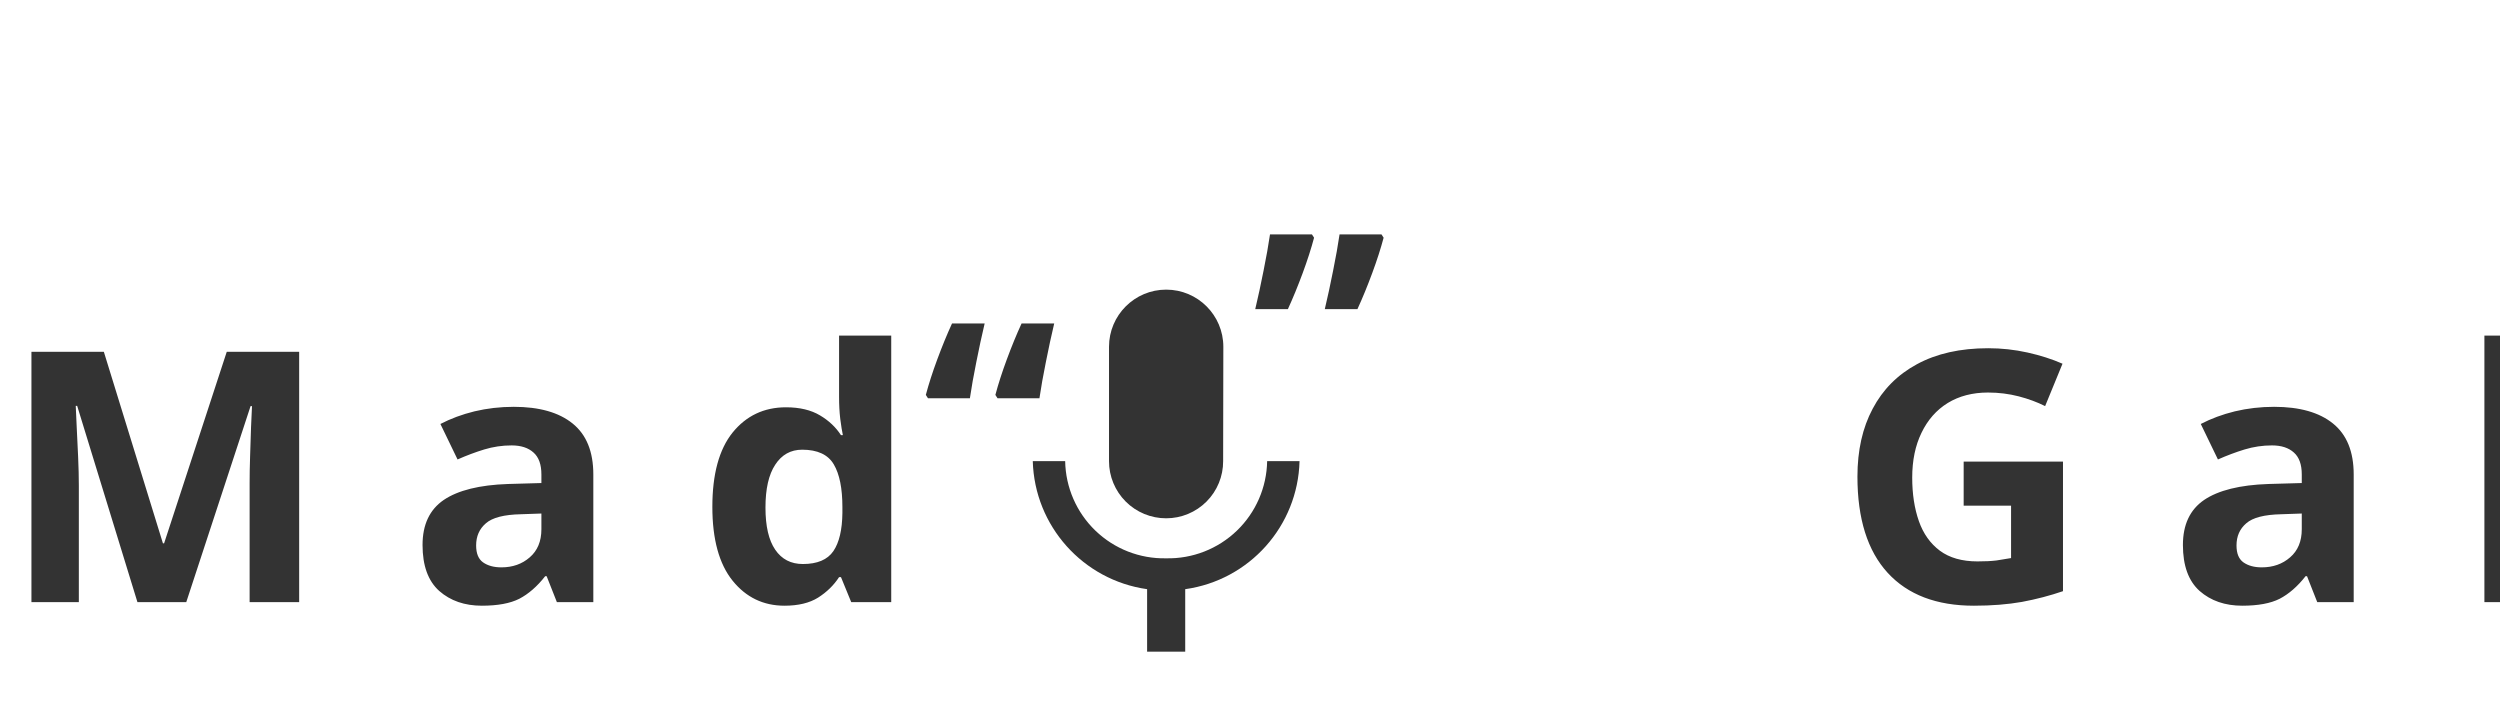
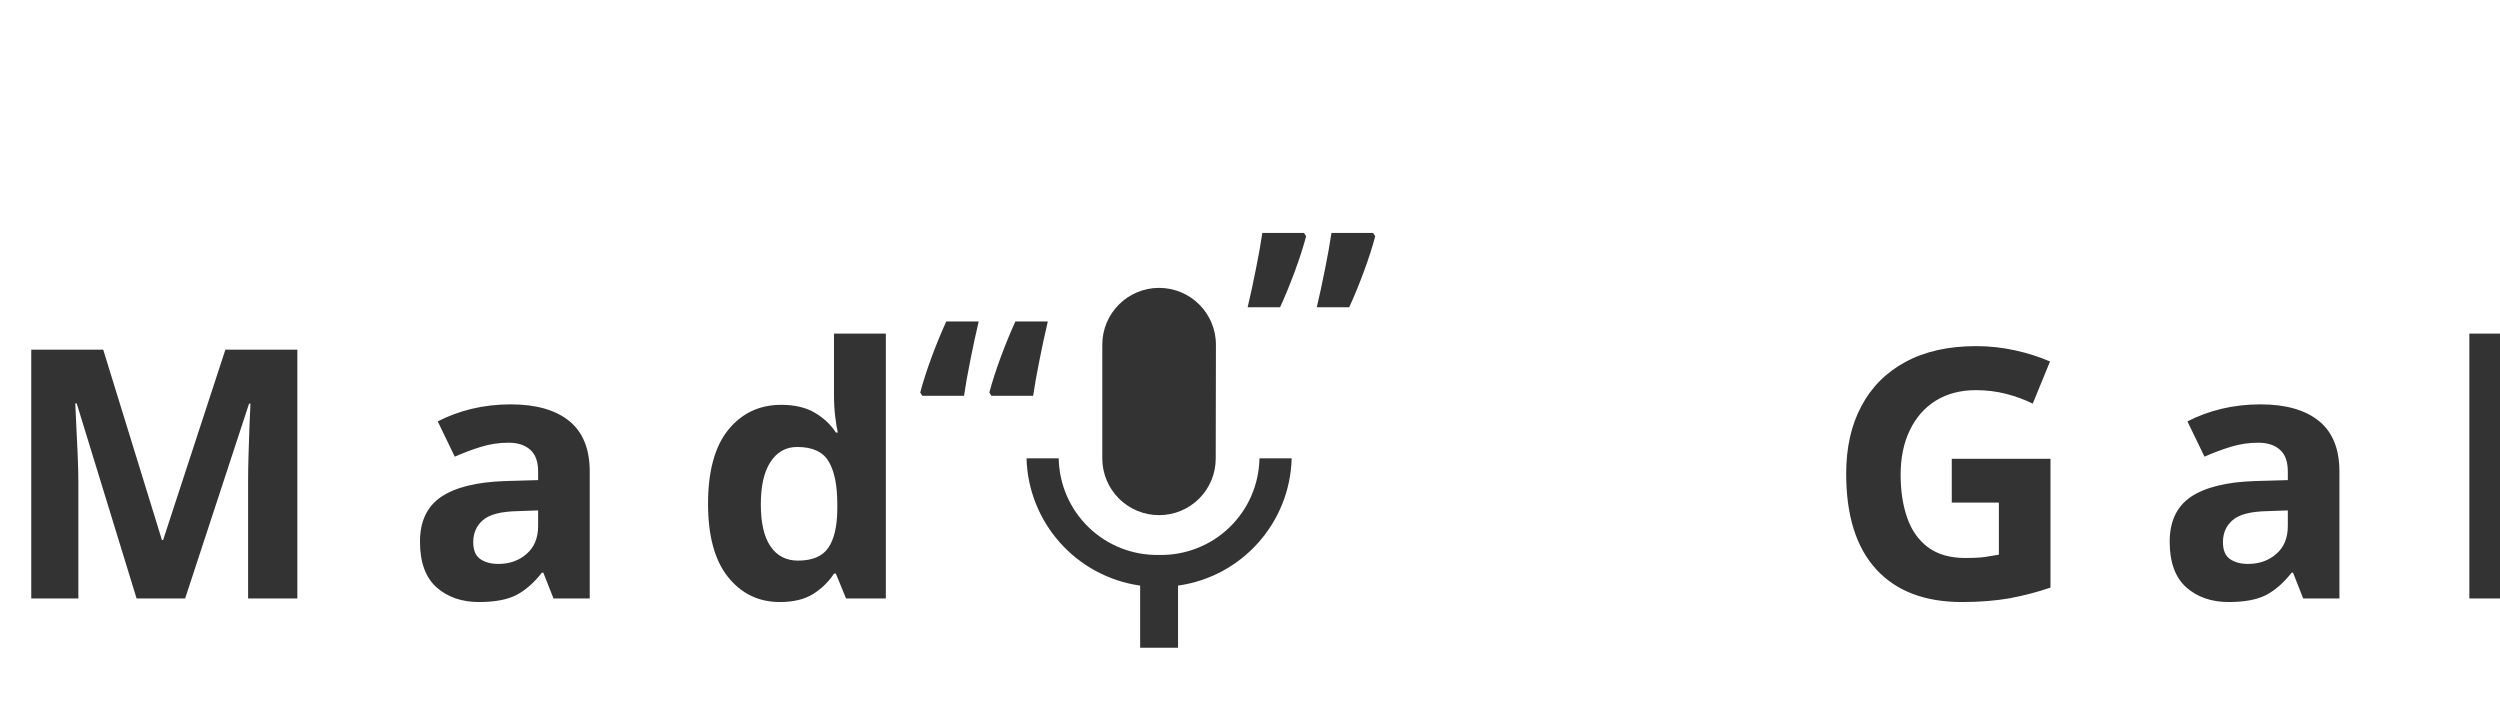
- <svg xmlns="http://www.w3.org/2000/svg" width="164" height="46.5" viewBox="0 0 164 46.5">
-   <g id="Group_3603" data-name="Group 3603" transform="translate(-148.5 -730)">
-     <g id="Group_28" data-name="Group 28" transform="translate(-2 728.5)">
-       <text id="Mad_Gabz" data-name="Mad     Gabz" transform="translate(150.5 41)" fill="#333" font-size="23" font-family="OswaldStencil-Bold, Oswald Stencil" font-weight="700" letter-spacing="0.22em">
-         <tspan x="0" y="0" xml:space="preserve">Mad     Gabz</tspan>
-       </text>
-       <g id="baseline-mic-24px" transform="translate(212 18)">
-         <path id="Path_673" data-name="Path 673" d="M13.75,17a3.734,3.734,0,0,0,3.738-3.75l.013-7.5a3.75,3.75,0,0,0-7.5,0v7.5A3.745,3.745,0,0,0,13.75,17Zm6.625-3.75a6.486,6.486,0,0,1-6.625,6.375A6.486,6.486,0,0,1,7.125,13.25H5a8.73,8.73,0,0,0,7.5,8.4v4.1H15v-4.1a8.71,8.71,0,0,0,7.5-8.4Z" transform="translate(1.25 0.5)" fill="#333" />
-         <path id="Path_674" data-name="Path 674" d="M0,0H30V30H0Z" fill="none" />
-       </g>
-       <text id="_" data-name="“" transform="translate(211 37)" fill="#333" font-size="20" font-family="OswaldStencil-Bold, Oswald Stencil" font-weight="700">
-         <tspan x="0" y="0">“</tspan>
-       </text>
-       <text id="_2" data-name="“" transform="translate(241.5 7.5) rotate(180)" fill="#333" font-size="20" font-family="OswaldStencil-Bold, Oswald Stencil" font-weight="700">
-         <tspan x="0" y="0">“</tspan>
-       </text>
+ <svg xmlns="http://www.w3.org/2000/svg" width="165" height="46.5" viewBox="0 0 165 46.5">
+   <g id="Group_28" data-name="Group 28" transform="translate(-150.5 -1.5)">
+     <text id="Mad_GabS" data-name="Mad     GabS" transform="translate(150.5 41)" fill="#333" font-size="23" font-family="OswaldStencil-Bold, Oswald Stencil" font-weight="700" letter-spacing="0.22em">
+       <tspan x="0" y="0" xml:space="preserve">Mad     GabS</tspan>
+     </text>
+     <g id="baseline-mic-24px" transform="translate(212 18)">
+       <path id="Path_673" data-name="Path 673" d="M13.75,17a3.734,3.734,0,0,0,3.738-3.75l.013-7.5a3.75,3.75,0,0,0-7.5,0v7.5A3.745,3.745,0,0,0,13.75,17Zm6.625-3.75a6.486,6.486,0,0,1-6.625,6.375A6.486,6.486,0,0,1,7.125,13.25H5a8.73,8.73,0,0,0,7.5,8.4v4.1H15v-4.1a8.71,8.71,0,0,0,7.5-8.4Z" transform="translate(1.25 0.5)" fill="#333" />
+       <path id="Path_674" data-name="Path 674" d="M0,0H30V30H0Z" fill="none" />
    </g>
+     <text id="_" data-name="“" transform="translate(211 37)" fill="#333" font-size="20" font-family="OswaldStencil-Bold, Oswald Stencil" font-weight="700">
+       <tspan x="0" y="0">“</tspan>
+     </text>
+     <text id="_2" data-name="“" transform="translate(241.5 7.5) rotate(180)" fill="#333" font-size="20" font-family="OswaldStencil-Bold, Oswald Stencil" font-weight="700">
+       <tspan x="0" y="0">“</tspan>
+     </text>
  </g>
</svg>
